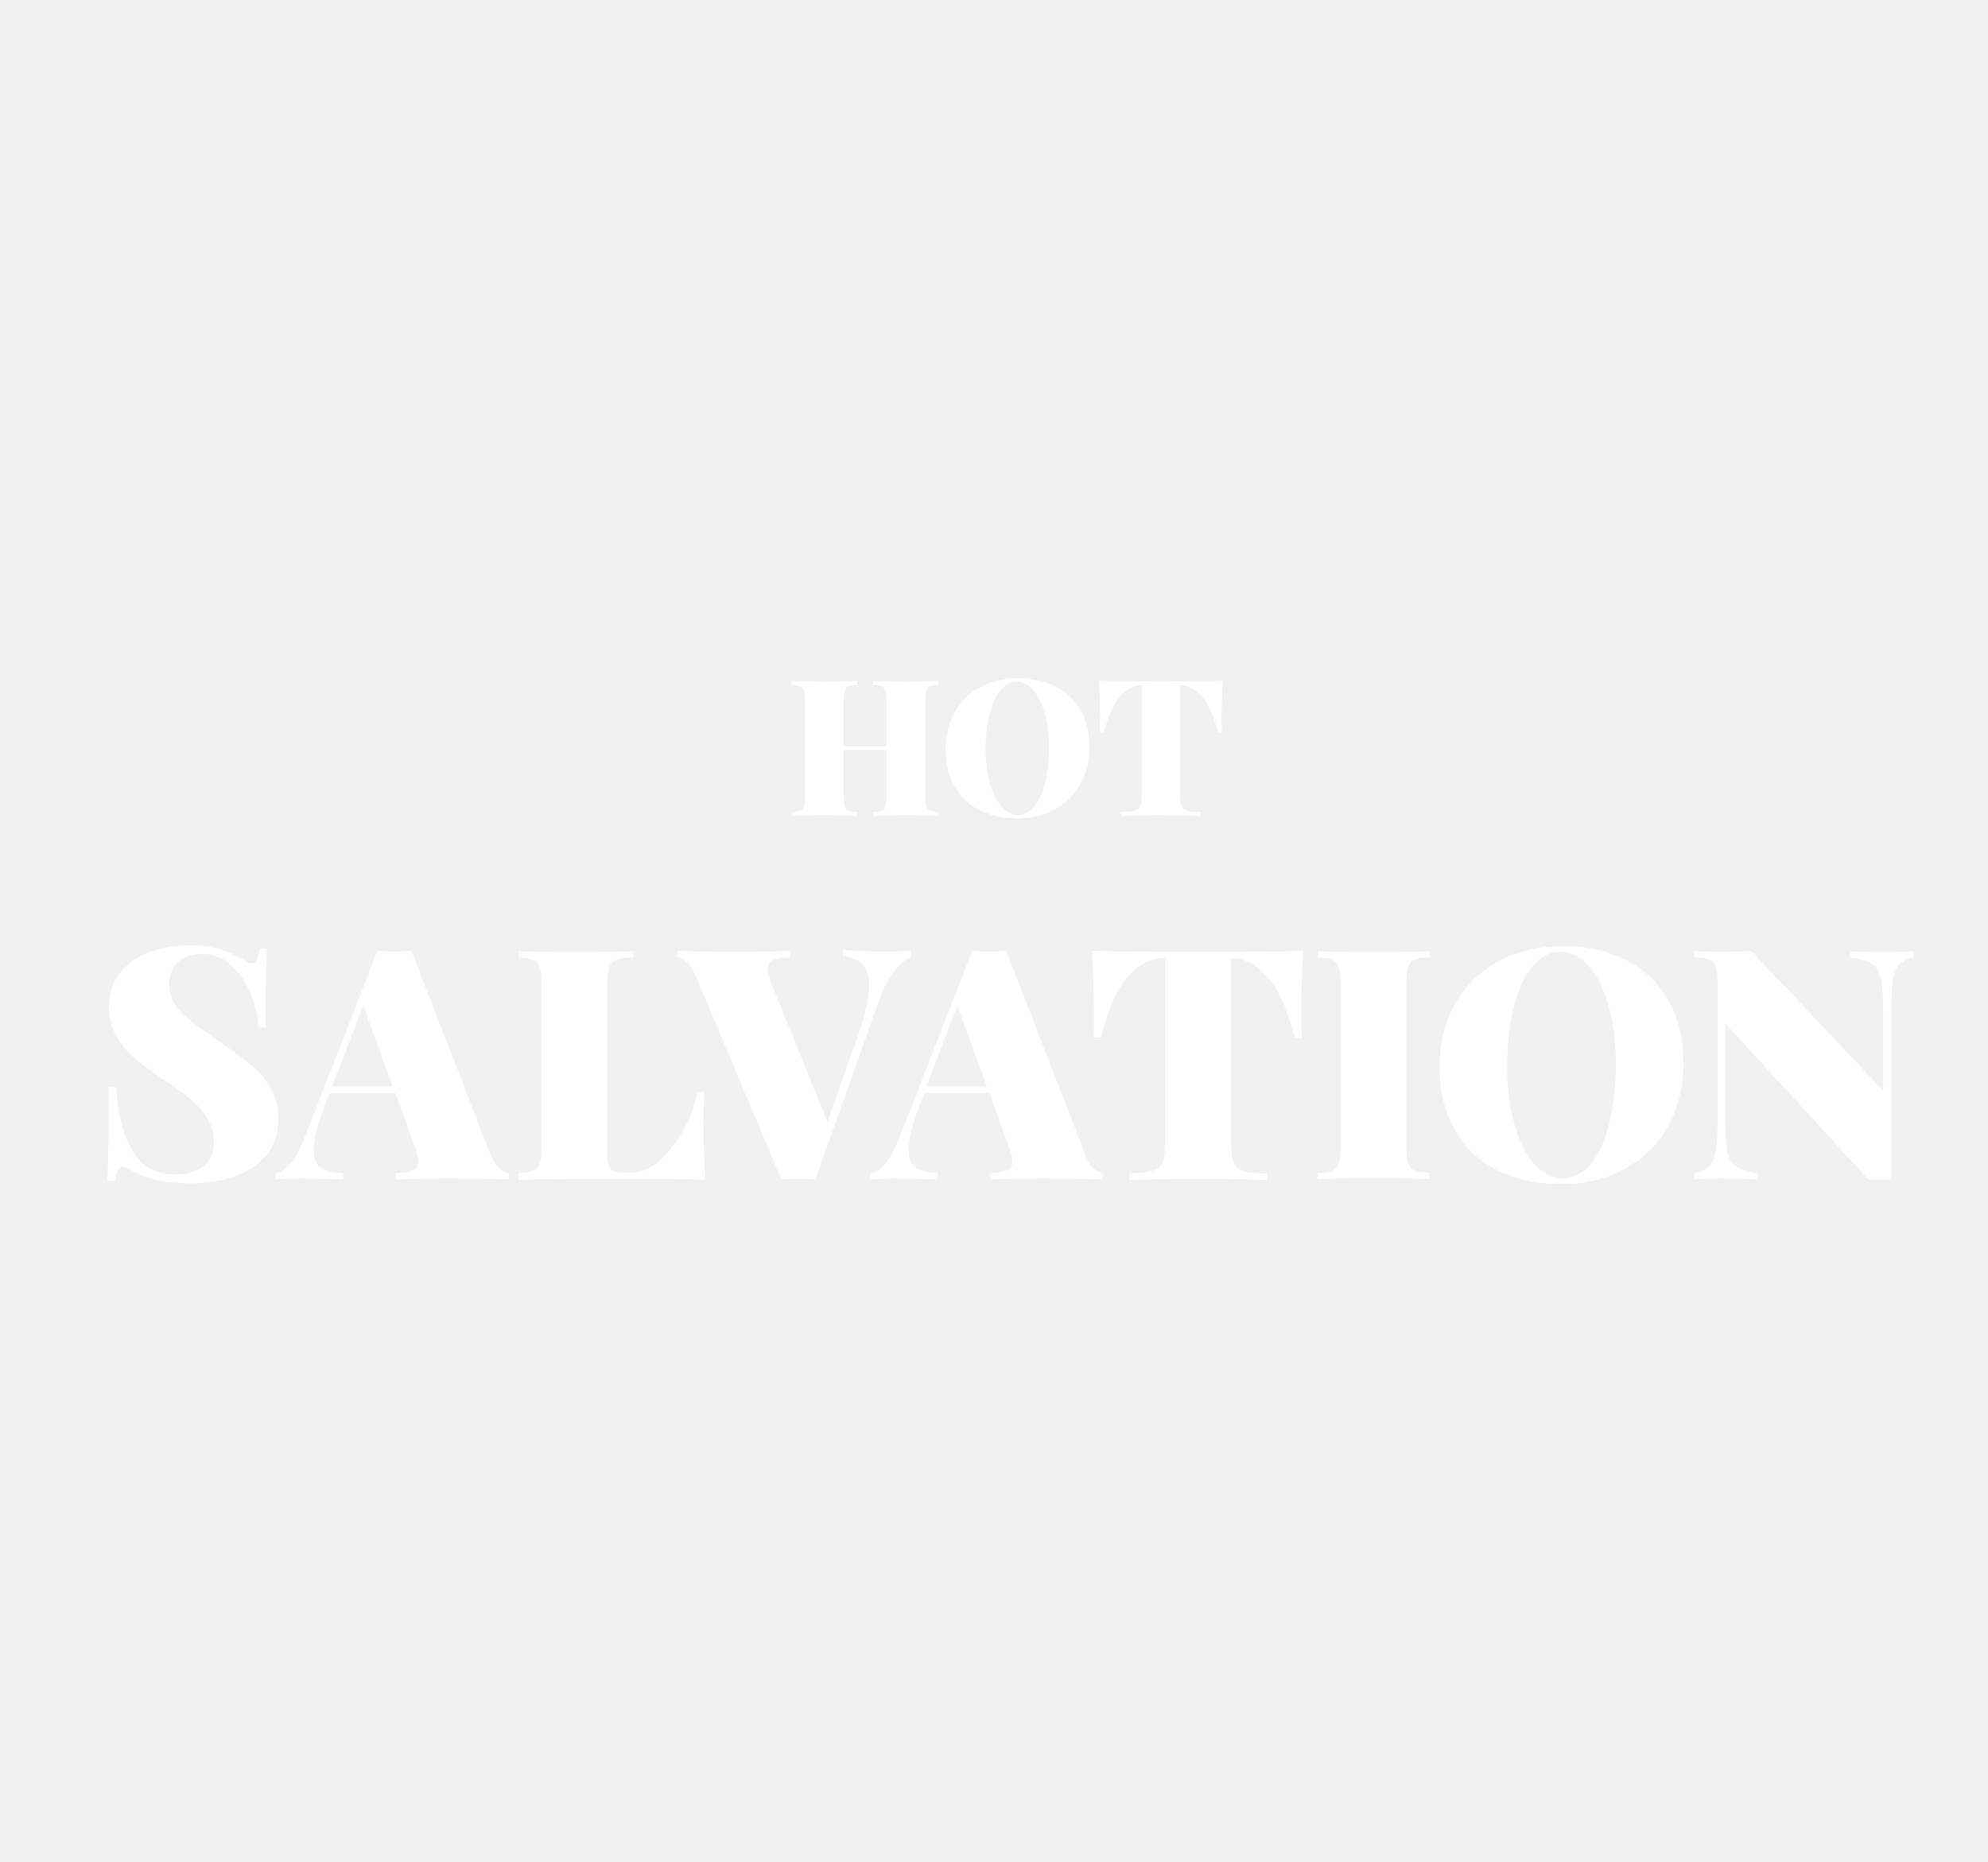
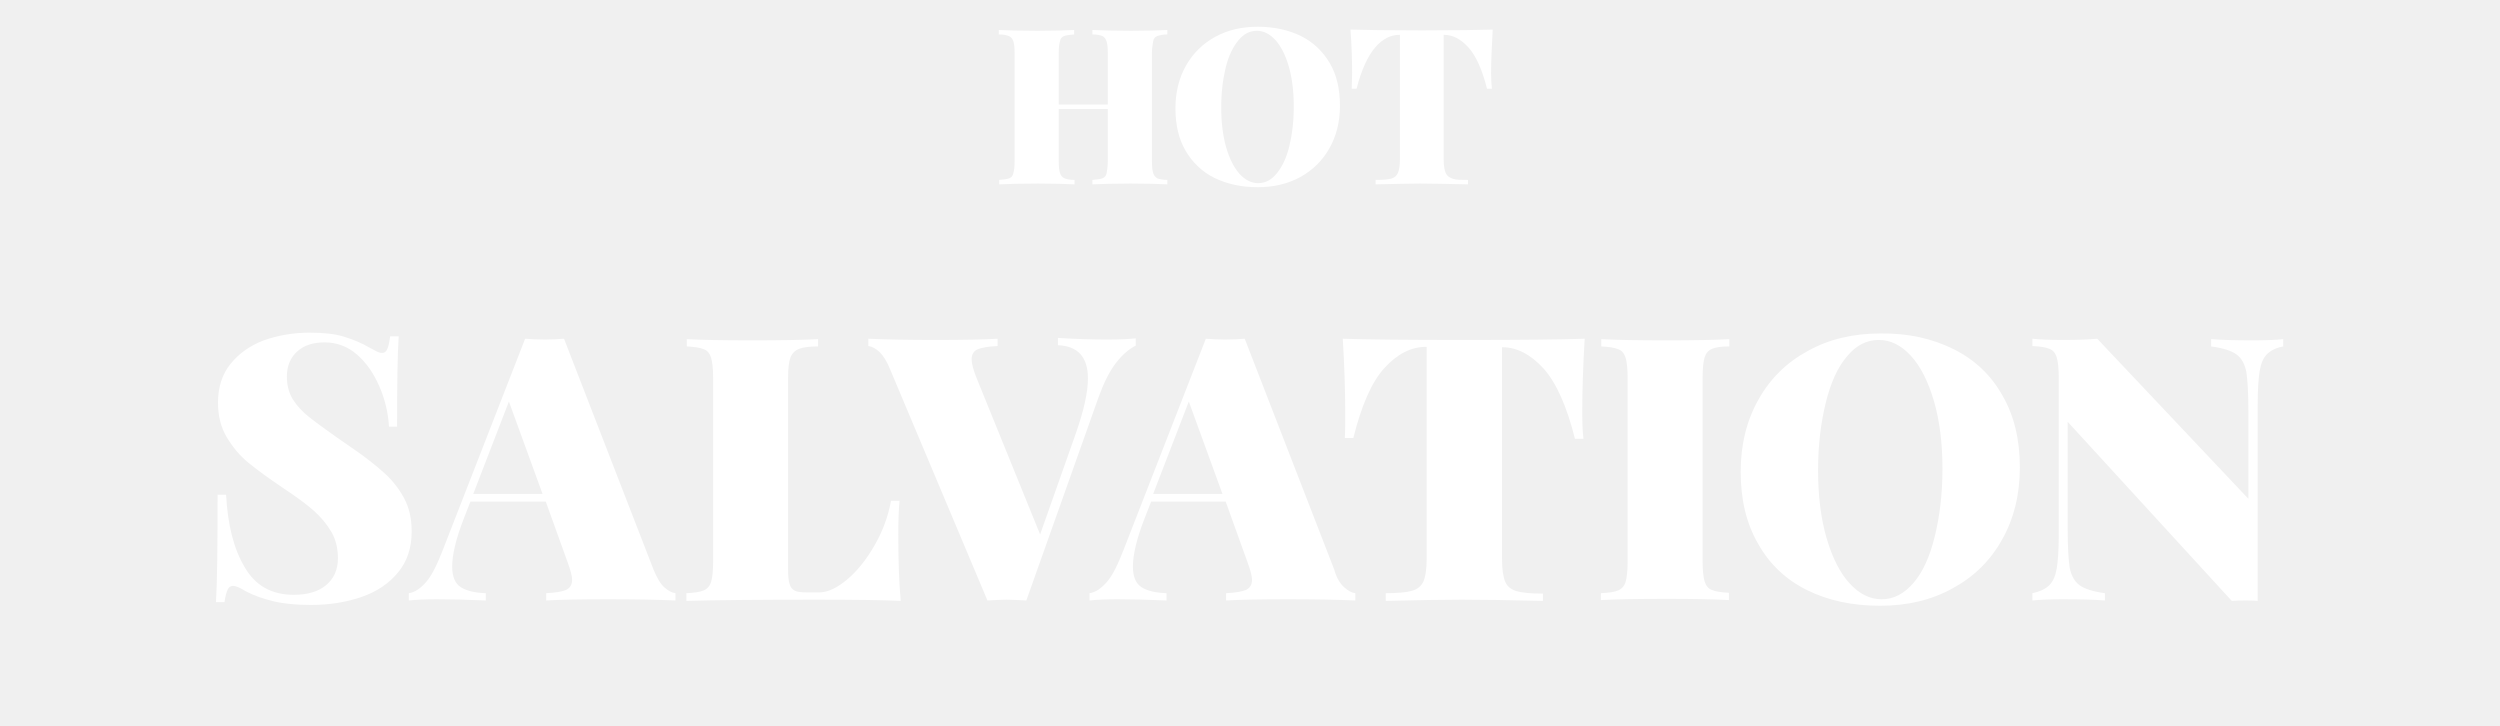
- <svg xmlns="http://www.w3.org/2000/svg" version="1.1" id="Layer_1" x="0px" y="0px" viewBox="0 0 561.5 526" style="enable-background:new 0 0 561.5 526;" xml:space="preserve">
-   <style type="text/css">
- 	.st0{fill:#FFFFFF;}
- </style>
-   <g>
-     <path class="st0" d="M262.6,193.9c-0.5,0.2-0.9,0.6-1,1.3s-0.3,1.6-0.3,2.9v26.7c0,1.3,0.1,2.3,0.3,2.9s0.5,1,1,1.3   c0.5,0.2,1.3,0.4,2.5,0.4v1.1c-1.9-0.1-4.9-0.2-9-0.2s-7.3,0.1-9.5,0.2v-1.1c1.2-0.1,2-0.2,2.5-0.4c0.5-0.2,0.9-0.6,1-1.2   s0.3-1.6,0.3-3v-12.9h-12.1v12.9c0,1.3,0.1,2.3,0.3,2.9s0.5,1,1.1,1.3c0.5,0.2,1.3,0.4,2.5,0.4v1.1c-2.1-0.1-5.1-0.2-9-0.2   c-4.3,0-7.5,0.1-9.6,0.2v-1.1c1.2-0.1,2-0.2,2.5-0.4c0.5-0.2,0.9-0.6,1-1.3c0.2-0.6,0.3-1.6,0.3-2.9v-26.7c0-1.3-0.1-2.3-0.3-2.9   s-0.5-1-1.1-1.3c-0.5-0.2-1.3-0.4-2.5-0.4v-1.1c2,0.1,5.2,0.2,9.6,0.2c3.9,0,6.9-0.1,9-0.2v1.1c-1.2,0.1-2,0.2-2.5,0.4   s-0.9,0.6-1,1.3c-0.2,0.6-0.3,1.6-0.3,2.9v12.7h12.1v-12.7c0-1.3-0.1-2.3-0.3-2.9s-0.5-1-1-1.3c-0.5-0.2-1.3-0.4-2.5-0.4v-1.1   c2.2,0.1,5.4,0.2,9.5,0.2s7.1-0.1,9-0.2v1.1C264,193.5,263.2,193.7,262.6,193.9z" />
-     <path class="st0" d="M298.1,193.9c3,1.5,5.4,3.8,7.1,6.7c1.7,2.9,2.5,6.4,2.5,10.5c0,4-0.9,7.5-2.6,10.5s-4.1,5.4-7.2,7.1   s-6.6,2.5-10.5,2.5c-4.1,0-7.6-0.8-10.7-2.3c-3-1.5-5.4-3.8-7.1-6.7c-1.7-2.9-2.5-6.4-2.5-10.5c0-4,0.9-7.5,2.6-10.5   s4.1-5.4,7.2-7.1s6.6-2.5,10.5-2.5C291.5,191.6,295,192.4,298.1,193.9z M282.6,195c-1.3,1.6-2.4,3.8-3.1,6.7   c-0.7,2.9-1.1,6.1-1.1,9.8c0,3.7,0.4,7,1.2,9.8c0.8,2.8,1.9,5,3.3,6.6c1.4,1.5,2.9,2.3,4.6,2.3c1.8,0,3.3-0.8,4.6-2.4   c1.3-1.6,2.4-3.8,3.1-6.7c0.7-2.9,1.1-6.1,1.1-9.8c0-3.7-0.4-7-1.2-9.8s-1.9-5-3.3-6.6c-1.4-1.5-2.9-2.3-4.6-2.3   C285.4,192.6,283.9,193.4,282.6,195z" />
-     <path class="st0" d="M310.7,203c0-3.1-0.1-6.7-0.4-10.7c3.4,0.1,9.3,0.2,17.6,0.2c8.3,0,14.1-0.1,17.5-0.2c-0.2,4-0.4,7.5-0.4,10.7   c0,1.6,0.1,2.9,0.2,3.9H344c-1.2-4.7-2.7-8.1-4.6-10.2s-3.9-3.1-6-3.1h-0.1v30.8c0,1.5,0.2,2.6,0.5,3.3c0.3,0.7,0.9,1.1,1.7,1.4   s2.1,0.3,3.8,0.3v1.1c-5-0.1-9-0.2-11.8-0.2c-2.5,0-6.2,0.1-11,0.2v-1.1c1.7,0,3-0.1,3.8-0.3s1.4-0.7,1.7-1.4   c0.3-0.7,0.5-1.8,0.5-3.3v-30.8h-0.1c-2.2,0-4.2,1-6,3.1s-3.4,5.5-4.6,10.2h-1.2C310.6,206,310.7,204.7,310.7,203z" />
-     <path class="st0" d="M37.4,325c2.6,4.5,6.6,6.8,12.1,6.8c3.4,0,6.1-0.8,8-2.4c1.9-1.6,2.9-3.8,2.9-6.6c0-2.4-0.5-4.6-1.6-6.5   c-1.1-1.9-2.6-3.7-4.4-5.3c-1.8-1.6-4.3-3.4-7.3-5.4c-3.7-2.5-6.6-4.6-8.8-6.4c-2.2-1.8-3.9-3.9-5.4-6.4c-1.4-2.4-2.1-5.2-2.1-8.4   c0-3.8,1-7,3.1-9.6c2.1-2.6,4.8-4.5,8.2-5.8c3.4-1.2,7.2-1.9,11.3-1.9c3.5,0,6.3,0.3,8.5,1c2.2,0.7,4.3,1.5,6.3,2.7   c0.9,0.5,1.5,0.8,1.9,1c0.4,0.2,0.8,0.3,1.2,0.3c0.6,0,1-0.3,1.3-1c0.3-0.6,0.5-1.7,0.7-3.1h2.1c-0.3,4.4-0.4,11.8-0.4,22.3h-2   c-0.2-3.5-1-6.8-2.4-10s-3.2-5.8-5.5-7.8c-2.3-2-5-3-8-3c-2.8,0-5,0.7-6.7,2.2s-2.6,3.6-2.6,6.2c0,2.2,0.5,4.1,1.5,5.7   c1,1.6,2.4,3.1,4.2,4.5c1.8,1.4,5.2,3.9,10.3,7.4c3.4,2.3,6,4.4,8,6.2s3.6,3.8,4.9,6.2s1.9,5.1,1.9,8.3c0,4-1.1,7.3-3.3,10   c-2.2,2.7-5.2,4.8-9,6.1c-3.7,1.3-7.9,2-12.5,2c-3.7,0-6.8-0.3-9.3-0.9c-2.5-0.6-4.8-1.4-6.9-2.5c-1.4-0.9-2.4-1.3-3.1-1.3   c-0.6,0-1,0.3-1.3,0.9c-0.3,0.6-0.6,1.7-0.8,3.1h-2.1c0.3-4.6,0.4-13.5,0.4-26.5h2.1C33.2,314.6,34.7,320.5,37.4,325z" />
-     <path class="st0" d="M140.9,329.9c1,0.9,1.9,1.4,2.8,1.5v1.8c-4.4-0.2-9.9-0.3-16.6-0.3c-7,0-12.1,0.1-15.3,0.3v-1.8   c2.3-0.1,3.9-0.4,4.9-0.8c1-0.5,1.5-1.3,1.5-2.5c0-0.9-0.4-2.4-1.1-4.3l-5.4-15H93.1l-1.6,4.1c-2,5.1-2.9,9.1-2.9,11.9   c0,2.5,0.7,4.2,2.1,5.1c1.4,0.9,3.4,1.4,6.2,1.5v1.8c-4.6-0.2-8.5-0.3-12-0.3c-2.9,0-5.2,0.1-7,0.3v-1.8c1.5-0.2,2.9-1.2,4.3-2.8   c1.4-1.6,2.7-4.3,4.1-7.9l20.3-52.1c1.3,0.1,2.9,0.2,4.8,0.2s3.5-0.1,4.8-0.2l22.1,57C139.1,327.5,139.9,329,140.9,329.9z    M102.6,284.1l-8.8,22.8h17.1L102.6,284.1z" />
-     <path class="st0" d="M174.2,271.1c-1,0.4-1.7,1.1-2.1,2.1c-0.4,1-0.6,2.7-0.6,5v47.2c0,1.7,0.1,3,0.4,3.8c0.2,0.8,0.7,1.3,1.3,1.6   c0.6,0.3,1.6,0.4,3,0.4h3c2.1,0,4.4-1.1,6.9-3.2c2.5-2.1,4.8-5,6.8-8.5s3.3-7.1,4-10.9h2.1c-0.2,2.2-0.3,5-0.3,8.4   c0,6.6,0.2,12,0.6,16.3c-4.1-0.2-11.1-0.3-20.9-0.3c-14.2,0-24.9,0.1-32,0.3v-1.9c2-0.1,3.4-0.3,4.3-0.7c0.9-0.4,1.5-1.1,1.8-2.1   s0.5-2.7,0.5-5v-45.3c0-2.3-0.2-4-0.5-5s-0.9-1.8-1.8-2.1c-0.9-0.4-2.3-0.6-4.2-0.7v-1.8c3.5,0.2,8.9,0.3,16.3,0.3   c7,0,12.4-0.1,16.1-0.3v1.8C176.8,270.5,175.2,270.7,174.2,271.1z" />
-     <path class="st0" d="M250.3,268.8c2.9,0,5.2-0.1,7-0.3v1.8c-1.6,0.8-3.3,2.2-4.9,4.3c-1.6,2.1-3,4.9-4.3,8.5l-17.8,50.1   c-2-0.1-3.6-0.2-4.9-0.2c-1.2,0-2.8,0.1-4.7,0.2l-24-57c-0.8-2-1.7-3.4-2.6-4.3c-1-0.9-1.9-1.4-2.8-1.5v-1.8   c4.4,0.2,10,0.3,16.6,0.3c6.9,0,12-0.1,15.3-0.3v1.8c-2.3,0.1-3.9,0.4-4.9,0.8c-1,0.4-1.5,1.3-1.5,2.5c0,1,0.4,2.5,1.1,4.3   l15.8,38.9l8.8-24.9c2-5.7,3-10.2,3-13.6c0-5.3-2.5-8-7.4-8.2v-1.8C242.9,268.7,246.9,268.8,250.3,268.8z" />
-     <path class="st0" d="M308.7,329.9c1,0.9,1.9,1.4,2.8,1.5v1.8c-4.4-0.2-9.9-0.3-16.6-0.3c-7,0-12.1,0.1-15.3,0.3v-1.8   c2.3-0.1,3.9-0.4,4.9-0.8c1-0.5,1.5-1.3,1.5-2.5c0-0.9-0.4-2.4-1.1-4.3l-5.4-15h-18.4l-1.6,4.1c-2,5.1-2.9,9.1-2.9,11.9   c0,2.5,0.7,4.2,2.1,5.1c1.4,0.9,3.4,1.4,6.2,1.5v1.8c-4.6-0.2-8.5-0.3-12-0.3c-2.9,0-5.2,0.1-7,0.3v-1.8c1.5-0.2,2.9-1.2,4.3-2.8   c1.4-1.6,2.7-4.3,4.1-7.9l20.3-52.1c1.3,0.1,2.9,0.2,4.8,0.2s3.5-0.1,4.8-0.2l22.1,57C306.8,327.5,307.7,329,308.7,329.9z    M270.4,284.1l-8.8,22.8h17.1L270.4,284.1z" />
-     <path class="st0" d="M309,286.7c0-5.3-0.2-11.4-0.6-18.1c5.8,0.2,15.8,0.3,29.9,0.3s24-0.1,29.8-0.3c-0.4,6.8-0.6,12.8-0.6,18.1   c0,2.8,0.1,5,0.3,6.6h-2.1c-2-8-4.6-13.8-7.7-17.3c-3.2-3.5-6.6-5.3-10.2-5.3h-0.1V323c0,2.6,0.3,4.4,0.8,5.6s1.5,1.9,2.8,2.3   c1.4,0.4,3.5,0.6,6.5,0.6v1.8c-8.6-0.2-15.2-0.3-20-0.3c-4.3,0-10.6,0.1-18.8,0.3v-1.9c3,0,5.1-0.2,6.5-0.6   c1.4-0.4,2.3-1.2,2.8-2.3s0.8-3,0.8-5.6v-52.3H329c-3.7,0-7.1,1.7-10.3,5.2s-5.7,9.3-7.7,17.3h-2.1C309,291.7,309,289.5,309,286.7z   " />
-     <path class="st0" d="M399.5,271.1c-0.9,0.4-1.5,1.1-1.8,2.1s-0.5,2.7-0.5,5v45.3c0,2.3,0.2,4,0.5,5s0.9,1.8,1.8,2.1   c0.9,0.4,2.3,0.6,4.2,0.7v1.8c-3.6-0.2-8.7-0.3-15.3-0.3c-7.4,0-12.8,0.1-16.3,0.3v-1.7c2-0.1,3.4-0.3,4.3-0.7s1.5-1.1,1.8-2.1   s0.5-2.7,0.5-5v-45.3c0-2.3-0.2-4-0.5-5s-0.9-1.8-1.8-2.1c-0.9-0.4-2.3-0.6-4.2-0.7v-1.8c3.5,0.2,8.9,0.3,16.3,0.3   c6.6,0,11.7-0.1,15.3-0.3v1.8C401.8,270.5,400.4,270.7,399.5,271.1z" />
-     <path class="st0" d="M459.2,271.2c5.2,2.6,9.2,6.4,12,11.4c2.9,5,4.3,10.9,4.3,17.8c0,6.7-1.5,12.7-4.4,17.8   c-2.9,5.2-7,9.2-12.2,12c-5.2,2.9-11.2,4.3-17.9,4.3c-6.9,0-12.9-1.3-18.1-3.9c-5.2-2.6-9.2-6.4-12-11.4c-2.9-5-4.3-10.9-4.3-17.8   c0-6.7,1.5-12.7,4.4-17.8c2.9-5.2,7-9.2,12.2-12c5.2-2.9,11.2-4.3,17.9-4.3C448,267.2,454,268.6,459.2,271.2z M432.8,273   c-2.3,2.7-4,6.5-5.2,11.4c-1.2,4.9-1.9,10.4-1.9,16.7c0,6.3,0.7,11.9,2.1,16.7c1.4,4.8,3.3,8.6,5.7,11.2c2.4,2.6,5,3.9,7.9,3.9   c3,0,5.6-1.4,7.9-4.1s4-6.5,5.2-11.4c1.2-4.9,1.9-10.4,1.9-16.7c0-6.3-0.7-11.9-2.1-16.7c-1.4-4.8-3.3-8.6-5.7-11.2   c-2.4-2.6-5-3.9-7.9-3.9C437.7,268.9,435.1,270.2,432.8,273z" />
-     <path class="st0" d="M536.5,272.4c-0.9,0.9-1.5,2.3-1.8,4.1c-0.3,1.8-0.5,4.6-0.5,8.2v48.6c-0.9-0.1-1.9-0.1-3-0.1s-2.2,0-3.4,0.1   l-40.5-44.2v26.3c0,4.5,0.2,7.7,0.5,9.7c0.4,2,1.2,3.4,2.4,4.3c1.2,0.9,3.3,1.6,6.3,2v1.8c-2.4-0.2-5.9-0.3-10.3-0.3   c-3.2,0-5.7,0.1-7.6,0.3v-1.8c1.9-0.4,3.3-1.1,4.2-2c0.9-0.9,1.5-2.3,1.8-4.1c0.3-1.8,0.5-4.6,0.5-8.2v-38.9c0-2.3-0.2-4-0.5-5   s-0.9-1.8-1.8-2.1c-0.9-0.4-2.3-0.6-4.2-0.7v-1.8c1.8,0.2,4.4,0.3,7.6,0.3c3.4,0,6.2-0.1,8.4-0.3l37.3,39.5v-21.6   c0-4.5-0.2-7.7-0.5-9.7c-0.4-2-1.2-3.4-2.4-4.3c-1.2-0.9-3.3-1.6-6.3-2v-1.8c2.5,0.2,5.9,0.3,10.2,0.3c3.2,0,5.8-0.1,7.6-0.3v1.8   C538.8,270.8,537.4,271.5,536.5,272.4z" />
+ <svg xmlns="http://www.w3.org/2000/svg" width="617px" height="179px" viewBox="0 0 617 179" version="1.1">
+   <defs />
+   <g id="Page-1" stroke="none" stroke-width="1" fill="none" fill-rule="evenodd">
+     <g id="logo-type" fill-rule="nonzero" fill="#FFFFFF">
+       <g transform="translate(53, 6)" id="Group">
+         <g>
+           <path d="M232.6,2.9 C232.1,3.1 231.7,3.5 231.6,4.2 C231.5,4.9 231.3,5.8 231.3,7.1 L231.3,33.8 C231.3,35.1 231.4,36.1 231.6,36.7 C231.8,37.3 232.1,37.7 232.6,38 C233.1,38.2 233.9,38.4 235.1,38.4 L235.1,39.5 C233.2,39.4 230.2,39.3 226.1,39.3 C222,39.3 218.8,39.4 216.6,39.5 L216.6,38.4 C217.8,38.3 218.6,38.2 219.1,38 C219.6,37.8 220,37.4 220.1,36.8 C220.2,36.2 220.4,35.2 220.4,33.8 L220.4,20.9 L208.3,20.9 L208.3,33.8 C208.3,35.1 208.4,36.1 208.6,36.7 C208.8,37.3 209.1,37.7 209.7,38 C210.2,38.2 211,38.4 212.2,38.4 L212.2,39.5 C210.1,39.4 207.1,39.3 203.2,39.3 C198.9,39.3 195.7,39.4 193.6,39.5 L193.6,38.4 C194.8,38.3 195.6,38.2 196.1,38 C196.6,37.8 197,37.4 197.1,36.7 C197.3,36.1 197.4,35.1 197.4,33.8 L197.4,7.1 C197.4,5.8 197.3,4.8 197.1,4.2 C196.9,3.6 196.6,3.2 196,2.9 C195.5,2.7 194.7,2.5 193.5,2.5 L193.5,1.4 C195.5,1.5 198.7,1.6 203.1,1.6 C207,1.6 210,1.5 212.1,1.4 L212.1,2.5 C210.9,2.6 210.1,2.7 209.6,2.9 C209.1,3.1 208.7,3.5 208.6,4.2 C208.4,4.8 208.3,5.8 208.3,7.1 L208.3,19.8 L220.4,19.8 L220.4,7.1 C220.4,5.8 220.3,4.8 220.1,4.2 C219.9,3.6 219.6,3.2 219.1,2.9 C218.6,2.7 217.8,2.5 216.6,2.5 L216.6,1.4 C218.8,1.5 222,1.6 226.1,1.6 C230.2,1.6 233.2,1.5 235.1,1.4 L235.1,2.5 C234,2.5 233.2,2.7 232.6,2.9 Z" id="Shape" />
+           <path d="M268.1,2.9 C271.1,4.4 273.5,6.7 275.2,9.6 C276.9,12.5 277.7,16 277.7,20.1 C277.7,24.1 276.8,27.6 275.1,30.6 C273.4,33.6 271,36 267.9,37.7 C264.8,39.4 261.3,40.2 257.4,40.2 C253.3,40.2 249.8,39.4 246.7,37.9 C243.7,36.4 241.3,34.1 239.6,31.2 C237.9,28.3 237.1,24.8 237.1,20.7 C237.1,16.7 238,13.2 239.7,10.2 C241.4,7.2 243.8,4.8 246.9,3.1 C250,1.4 253.5,0.6 257.4,0.6 C261.5,0.6 265,1.4 268.1,2.9 Z M252.6,4 C251.3,5.6 250.2,7.8 249.5,10.7 C248.8,13.6 248.4,16.8 248.4,20.5 C248.4,24.2 248.8,27.5 249.6,30.3 C250.4,33.1 251.5,35.3 252.9,36.9 C254.3,38.4 255.8,39.2 257.5,39.2 C259.3,39.2 260.8,38.4 262.1,36.8 C263.4,35.2 264.5,33 265.2,30.1 C265.9,27.2 266.3,24 266.3,20.3 C266.3,16.6 265.9,13.3 265.1,10.5 C264.3,7.7 263.2,5.5 261.8,3.9 C260.4,2.4 258.9,1.6 257.2,1.6 C255.4,1.6 253.9,2.4 252.6,4 Z" id="Shape" />
+           <path d="M280.7,12 C280.7,8.9 280.6,5.3 280.3,1.3 C283.7,1.4 289.6,1.5 297.9,1.5 C306.2,1.5 312,1.4 315.4,1.3 C315.2,5.3 315,8.8 315,12 C315,13.6 315.1,14.9 315.2,15.9 L314,15.9 C312.8,11.2 311.3,7.8 309.4,5.7 C307.5,3.6 305.5,2.6 303.4,2.6 L303.3,2.6 L303.3,33.4 C303.3,34.9 303.5,36 303.8,36.7 C304.1,37.4 304.7,37.8 305.5,38.1 C306.3,38.4 307.6,38.4 309.3,38.4 L309.3,39.5 C304.3,39.4 300.3,39.3 297.5,39.3 C295,39.3 291.3,39.4 286.5,39.5 L286.5,38.4 C288.2,38.4 289.5,38.3 290.3,38.1 C291.1,37.9 291.7,37.4 292,36.7 C292.3,36 292.5,34.9 292.5,33.4 L292.5,2.6 L292.4,2.6 C290.2,2.6 288.2,3.6 286.4,5.7 C284.6,7.8 283,11.2 281.8,15.9 L280.6,15.9 C280.6,15 280.7,13.7 280.7,12 Z" id="Shape" />
+           <path d="M7.4,134 C10,138.5 14,140.8 19.5,140.8 C22.9,140.8 25.6,140 27.5,138.4 C29.4,136.8 30.4,134.6 30.4,131.8 C30.4,129.4 29.9,127.2 28.8,125.3 C27.7,123.4 26.2,121.6 24.4,120 C22.6,118.4 20.1,116.6 17.1,114.6 C13.4,112.1 10.5,110 8.3,108.2 C6.1,106.4 4.4,104.3 2.9,101.8 C1.5,99.4 0.8,96.6 0.8,93.4 C0.8,89.6 1.8,86.4 3.9,83.8 C6,81.2 8.7,79.3 12.1,78 C15.5,76.8 19.3,76.1 23.4,76.1 C26.9,76.1 29.7,76.4 31.9,77.1 C34.1,77.8 36.2,78.6 38.2,79.8 C39.1,80.3 39.7,80.6 40.1,80.8 C40.5,81 40.9,81.1 41.3,81.1 C41.9,81.1 42.3,80.8 42.6,80.1 C42.9,79.5 43.1,78.4 43.3,77 L45.4,77 C45.1,81.4 45,88.8 45,99.3 L43,99.3 C42.8,95.8 42,92.5 40.6,89.3 C39.2,86.1 37.4,83.5 35.1,81.5 C32.8,79.5 30.1,78.5 27.1,78.5 C24.3,78.5 22.1,79.2 20.4,80.7 C18.7,82.2 17.8,84.3 17.8,86.9 C17.8,89.1 18.3,91 19.3,92.6 C20.3,94.2 21.7,95.7 23.5,97.1 C25.3,98.5 28.7,101 33.8,104.5 C37.2,106.8 39.8,108.9 41.8,110.7 C43.8,112.5 45.4,114.5 46.7,116.9 C48,119.3 48.6,122 48.6,125.2 C48.6,129.2 47.5,132.5 45.3,135.2 C43.1,137.9 40.1,140 36.3,141.3 C32.6,142.6 28.4,143.3 23.8,143.3 C20.1,143.3 17,143 14.5,142.4 C12,141.8 9.7,141 7.6,139.9 C6.2,139 5.2,138.6 4.5,138.6 C3.9,138.6 3.5,138.9 3.2,139.5 C2.9,140.1 2.6,141.2 2.4,142.6 L0.3,142.6 C0.6,138 0.7,129.1 0.7,116.1 L2.8,116.1 C3.2,123.6 4.7,129.5 7.4,134 Z" id="Shape" />
+           <path d="M110.9,138.9 C111.9,139.8 112.8,140.3 113.7,140.4 L113.7,142.2 C109.3,142 103.8,141.9 97.1,141.9 C90.1,141.9 85,142 81.8,142.2 L81.8,140.4 C84.1,140.3 85.7,140 86.7,139.6 C87.7,139.1 88.2,138.3 88.2,137.1 C88.2,136.2 87.8,134.7 87.1,132.8 L81.7,117.8 L63.1,117.8 L61.5,121.9 C59.5,127 58.6,131 58.6,133.8 C58.6,136.3 59.3,138 60.7,138.9 C62.1,139.8 64.1,140.3 66.9,140.4 L66.9,142.2 C62.3,142 58.4,141.9 54.9,141.9 C52,141.9 49.7,142 47.9,142.2 L47.9,140.4 C49.4,140.2 50.8,139.2 52.2,137.6 C53.6,136 54.9,133.3 56.3,129.7 L76.6,77.6 C77.9,77.7 79.5,77.8 81.4,77.8 C83.3,77.8 84.9,77.7 86.2,77.6 L108.3,134.6 C109.1,136.5 109.9,138 110.9,138.9 Z M72.6,93.1 L63.8,115.9 L80.9,115.9 L72.6,93.1 Z" id="Shape" />
+           <path d="M144.2,80.1 C143.2,80.5 142.5,81.2 142.1,82.2 C141.7,83.2 141.5,84.9 141.5,87.2 L141.5,134.4 C141.5,136.1 141.6,137.4 141.9,138.2 C142.1,139 142.6,139.5 143.2,139.8 C143.8,140.1 144.8,140.2 146.2,140.2 L149.2,140.2 C151.3,140.2 153.6,139.1 156.1,137 C158.6,134.9 160.9,132 162.9,128.5 C164.9,125 166.2,121.4 166.9,117.6 L169,117.6 C168.8,119.8 168.7,122.6 168.7,126 C168.7,132.6 168.9,138 169.3,142.3 C165.2,142.1 158.2,142 148.4,142 C134.2,142 123.5,142.1 116.4,142.3 L116.4,140.4 C118.4,140.3 119.8,140.1 120.7,139.7 C121.6,139.3 122.2,138.6 122.5,137.6 C122.8,136.6 123,134.9 123,132.6 L123,87.3 C123,85 122.8,83.3 122.5,82.3 C122.2,81.3 121.6,80.5 120.7,80.2 C119.8,79.8 118.4,79.6 116.5,79.5 L116.5,77.7 C120,77.9 125.4,78 132.8,78 C139.8,78 145.2,77.9 148.9,77.7 L148.9,79.5 C146.8,79.5 145.2,79.7 144.2,80.1 Z" id="Shape" />
+           <path d="M220.3,77.8 C223.2,77.8 225.5,77.7 227.3,77.5 L227.3,79.3 C225.7,80.1 224,81.5 222.4,83.6 C220.8,85.7 219.4,88.5 218.1,92.1 L200.3,142.2 C198.3,142.1 196.7,142 195.4,142 C194.2,142 192.6,142.1 190.7,142.2 L166.7,85.2 C165.9,83.2 165,81.8 164.1,80.9 C163.1,80 162.2,79.5 161.3,79.4 L161.3,77.6 C165.7,77.8 171.3,77.9 177.9,77.9 C184.8,77.9 189.9,77.8 193.2,77.6 L193.2,79.4 C190.9,79.5 189.3,79.8 188.3,80.2 C187.3,80.6 186.8,81.5 186.8,82.7 C186.8,83.7 187.2,85.2 187.9,87 L203.7,125.9 L212.5,101 C214.5,95.3 215.5,90.8 215.5,87.4 C215.5,82.1 213,79.4 208.1,79.2 L208.1,77.4 C212.9,77.7 216.9,77.8 220.3,77.8 Z" id="Shape" />
+           <path d="M278.7,138.9 C279.7,139.8 280.6,140.3 281.5,140.4 L281.5,142.2 C277.1,142 271.6,141.9 264.9,141.9 C257.9,141.9 252.8,142 249.6,142.2 L249.6,140.4 C251.9,140.3 253.5,140 254.5,139.6 C255.5,139.1 256,138.3 256,137.1 C256,136.2 255.6,134.7 254.9,132.8 L249.5,117.8 L231.1,117.8 L229.5,121.9 C227.5,127 226.6,131 226.6,133.8 C226.6,136.3 227.3,138 228.7,138.9 C230.1,139.8 232.1,140.3 234.9,140.4 L234.9,142.2 C230.3,142 226.4,141.9 222.9,141.9 C220,141.9 217.7,142 215.9,142.2 L215.9,140.4 C217.4,140.2 218.8,139.2 220.2,137.6 C221.6,136 222.9,133.3 224.3,129.7 L244.6,77.6 C245.9,77.7 247.5,77.8 249.4,77.8 C251.3,77.8 252.9,77.7 254.2,77.6 L276.3,134.6 C276.8,136.5 277.7,138 278.7,138.9 Z M240.4,93.1 L231.6,115.9 L248.7,115.9 L240.4,93.1 Z" id="Shape" />
+           <path d="M279,95.7 C279,90.4 278.8,84.3 278.4,77.6 C284.2,77.8 294.2,77.9 308.3,77.9 C322.4,77.9 332.3,77.8 338.1,77.6 C337.7,84.4 337.5,90.4 337.5,95.7 C337.5,98.5 337.6,100.7 337.8,102.3 L335.7,102.3 C333.7,94.3 331.1,88.5 328,85 C324.8,81.5 321.4,79.7 317.8,79.7 L317.7,79.7 L317.7,132 C317.7,134.6 318,136.4 318.5,137.6 C319,138.8 320,139.5 321.3,139.9 C322.7,140.3 324.8,140.5 327.8,140.5 L327.8,142.3 C319.2,142.1 312.6,142 307.8,142 C303.5,142 297.2,142.1 289,142.3 L289,140.4 C292,140.4 294.1,140.2 295.5,139.8 C296.9,139.4 297.8,138.6 298.3,137.5 C298.8,136.4 299.1,134.5 299.1,131.9 L299.1,79.6 L299,79.6 C295.3,79.6 291.9,81.3 288.7,84.8 C285.5,88.3 283,94.1 281,102.1 L278.9,102.1 C279,100.7 279,98.5 279,95.7 Z" id="Shape" />
+           <path d="M369.5,80.1 C368.6,80.5 368,81.2 367.7,82.2 C367.4,83.2 367.2,84.9 367.2,87.2 L367.2,132.5 C367.2,134.8 367.4,136.5 367.7,137.5 C368,138.5 368.6,139.3 369.5,139.6 C370.4,140 371.8,140.2 373.7,140.3 L373.7,142.1 C370.1,141.9 365,141.8 358.4,141.8 C351,141.8 345.6,141.9 342.1,142.1 L342.1,140.4 C344.1,140.3 345.5,140.1 346.4,139.7 C347.3,139.3 347.9,138.6 348.2,137.6 C348.5,136.6 348.7,134.9 348.7,132.6 L348.7,87.3 C348.7,85 348.5,83.3 348.2,82.3 C347.9,81.3 347.3,80.5 346.4,80.2 C345.5,79.8 344.1,79.6 342.2,79.5 L342.2,77.7 C345.7,77.9 351.1,78 358.5,78 C365.1,78 370.2,77.9 373.8,77.7 L373.8,79.5 C371.8,79.5 370.4,79.7 369.5,80.1 Z" id="Shape" />
+           <path d="M429.2,80.2 C434.4,82.8 438.4,86.6 441.2,91.6 C444.1,96.6 445.5,102.5 445.5,109.4 C445.5,116.1 444,122.1 441.1,127.2 C438.2,132.4 434.1,136.4 428.9,139.2 C423.7,142.1 417.7,143.5 411,143.5 C404.1,143.5 398.1,142.2 392.9,139.6 C387.7,137 383.7,133.2 380.9,128.2 C378,123.2 376.6,117.3 376.6,110.4 C376.6,103.7 378.1,97.7 381,92.6 C383.9,87.4 388,83.4 393.2,80.6 C398.4,77.7 404.4,76.3 411.1,76.3 C418,76.2 424,77.6 429.2,80.2 Z M402.8,82 C400.5,84.7 398.8,88.5 397.6,93.4 C396.4,98.3 395.7,103.8 395.7,110.1 C395.7,116.4 396.4,122 397.8,126.8 C399.2,131.6 401.1,135.4 403.5,138 C405.9,140.6 408.5,141.9 411.4,141.9 C414.4,141.9 417,140.5 419.3,137.8 C421.6,135.1 423.3,131.3 424.5,126.4 C425.7,121.5 426.4,116 426.4,109.7 C426.4,103.4 425.7,97.8 424.3,93 C422.9,88.2 421,84.4 418.6,81.8 C416.2,79.2 413.6,77.9 410.7,77.9 C407.7,77.9 405.1,79.2 402.8,82 Z" id="Shape" />
+           <path d="M506.5,81.4 C505.6,82.3 505,83.7 504.7,85.5 C504.4,87.3 504.2,90.1 504.2,93.7 L504.2,142.3 C503.3,142.2 502.3,142.2 501.2,142.2 C500.1,142.2 499,142.2 497.8,142.3 L457.3,98.1 L457.3,124.4 C457.3,128.9 457.5,132.1 457.8,134.1 C458.2,136.1 459,137.5 460.2,138.4 C461.4,139.3 463.5,140 466.5,140.4 L466.5,142.2 C464.1,142 460.6,141.9 456.2,141.9 C453,141.9 450.5,142 448.6,142.2 L448.6,140.4 C450.5,140 451.9,139.3 452.8,138.4 C453.7,137.5 454.3,136.1 454.6,134.3 C454.9,132.5 455.1,129.7 455.1,126.1 L455.1,87.2 C455.1,84.9 454.9,83.2 454.6,82.2 C454.3,81.2 453.7,80.4 452.8,80.1 C451.9,79.7 450.5,79.5 448.6,79.4 L448.6,77.6 C450.4,77.8 453,77.9 456.2,77.9 C459.6,77.9 462.4,77.8 464.6,77.6 L501.9,117.1 L501.9,95.5 C501.9,91 501.7,87.8 501.4,85.8 C501,83.8 500.2,82.4 499,81.5 C497.8,80.6 495.7,79.9 492.7,79.5 L492.7,77.7 C495.2,77.9 498.6,78 502.9,78 C506.1,78 508.7,77.9 510.5,77.7 L510.5,79.5 C508.8,79.8 507.4,80.5 506.5,81.4 Z" id="Shape" />
+         </g>
+       </g>
+     </g>
  </g>
</svg>
